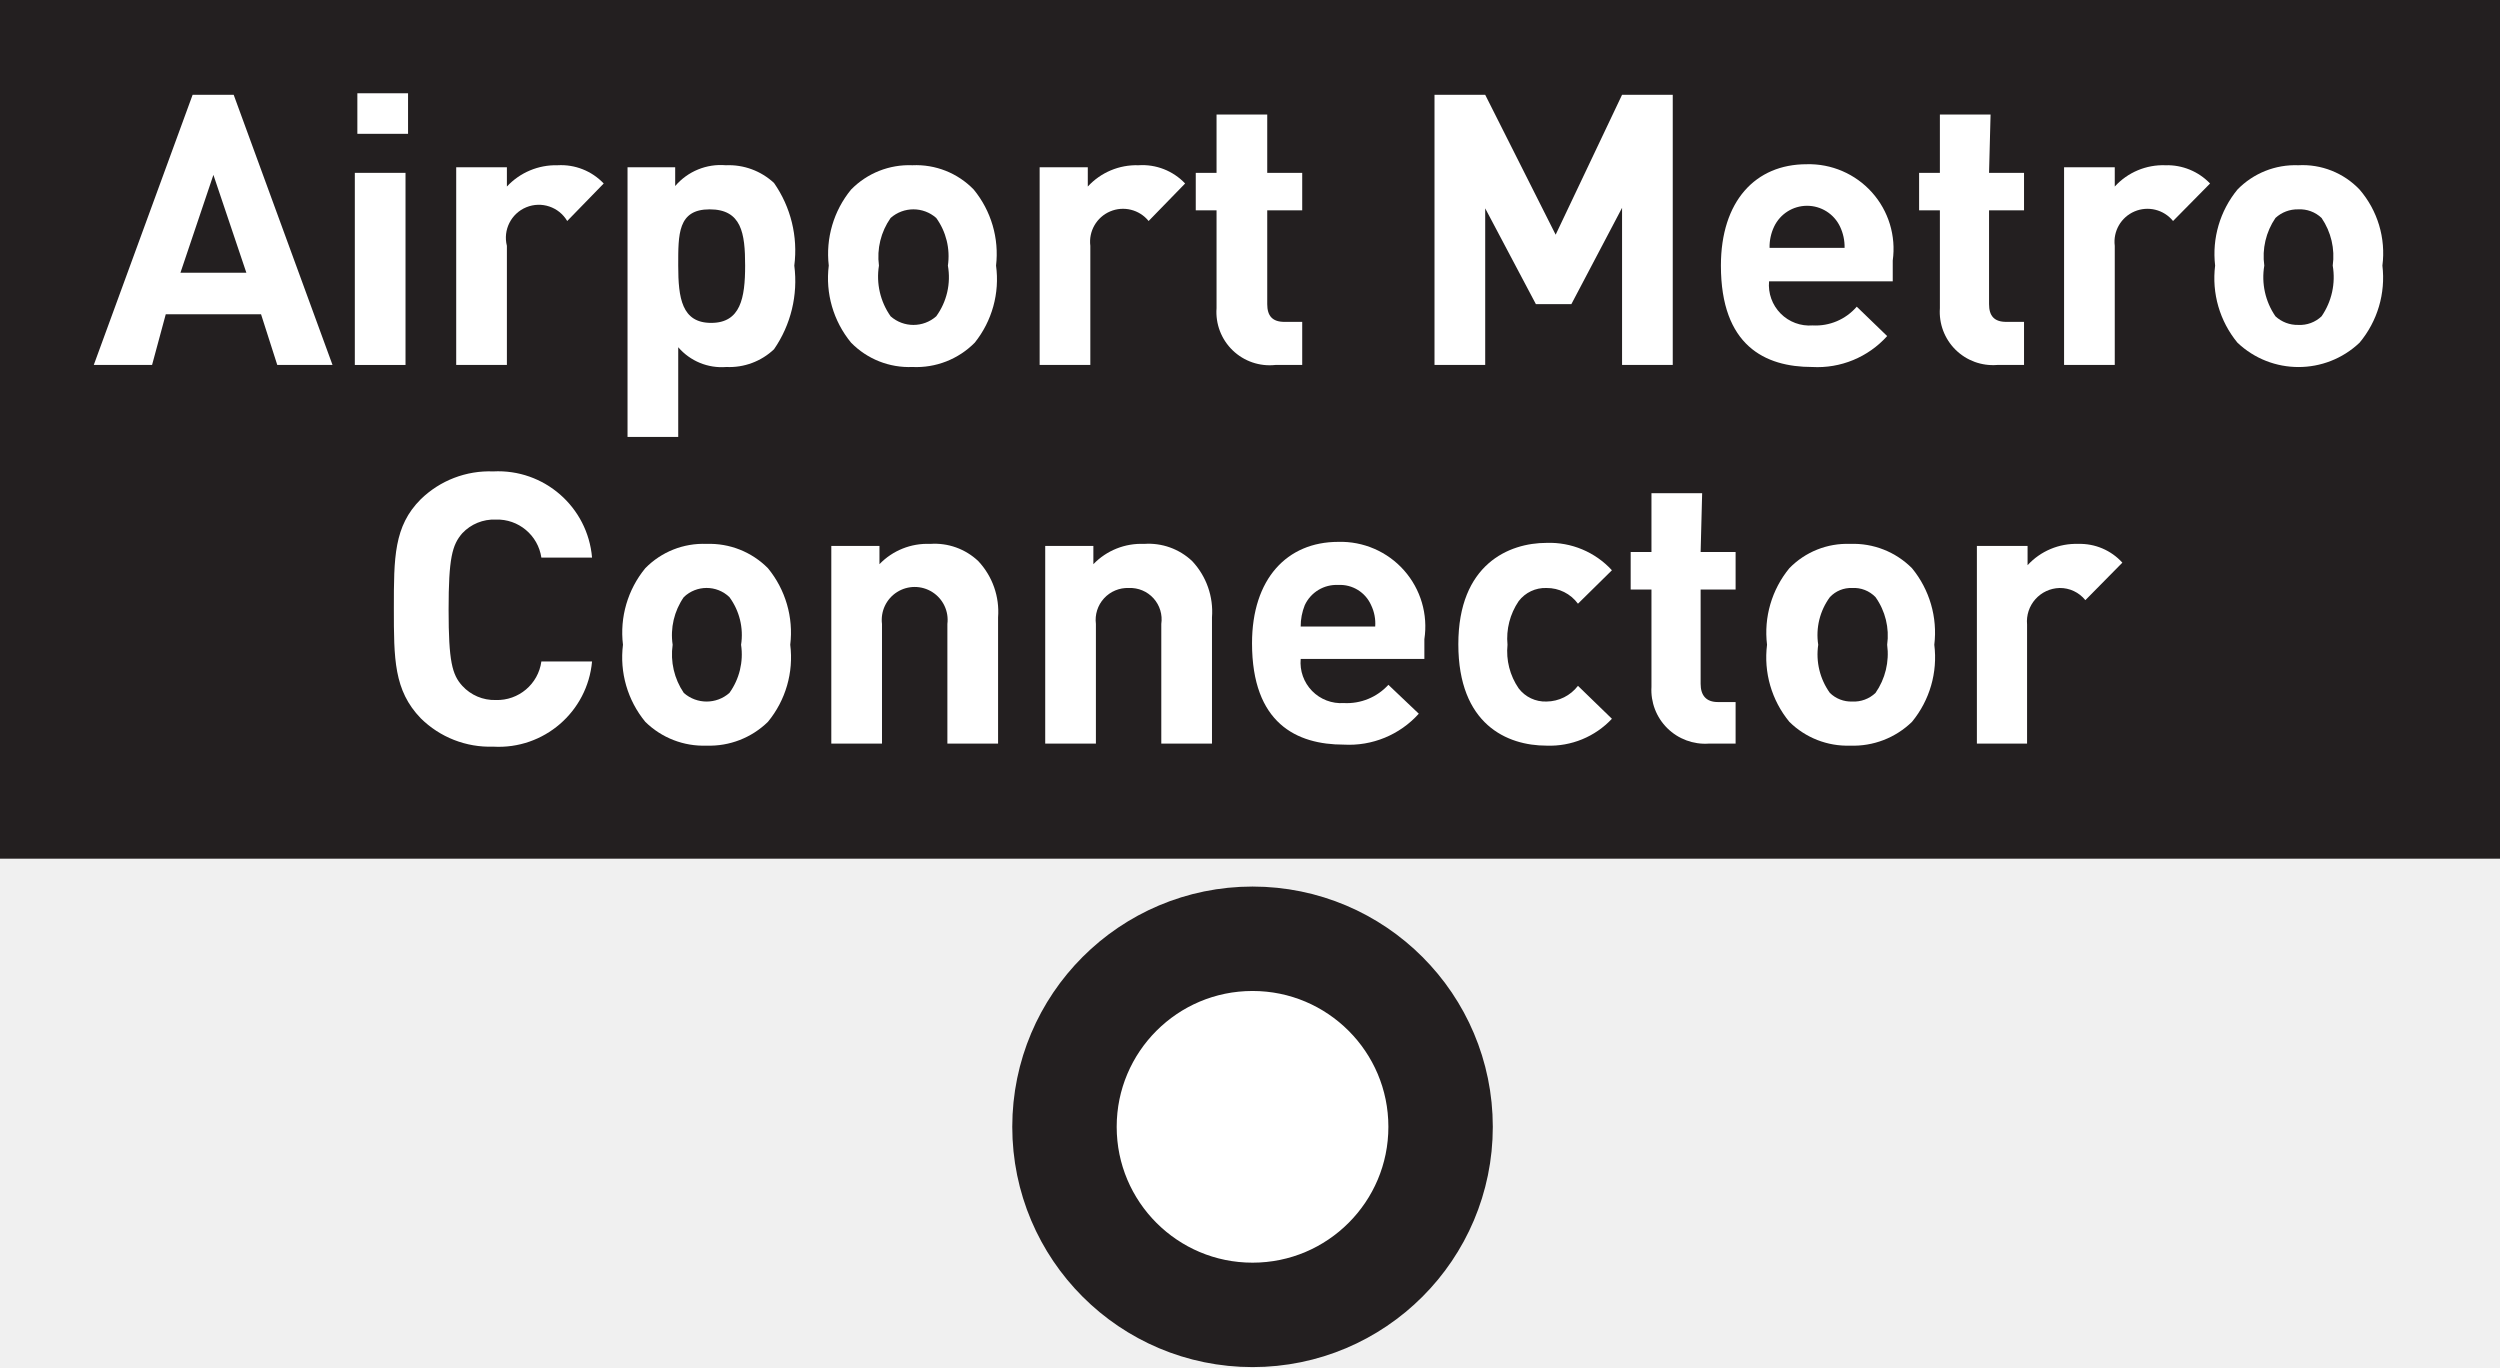
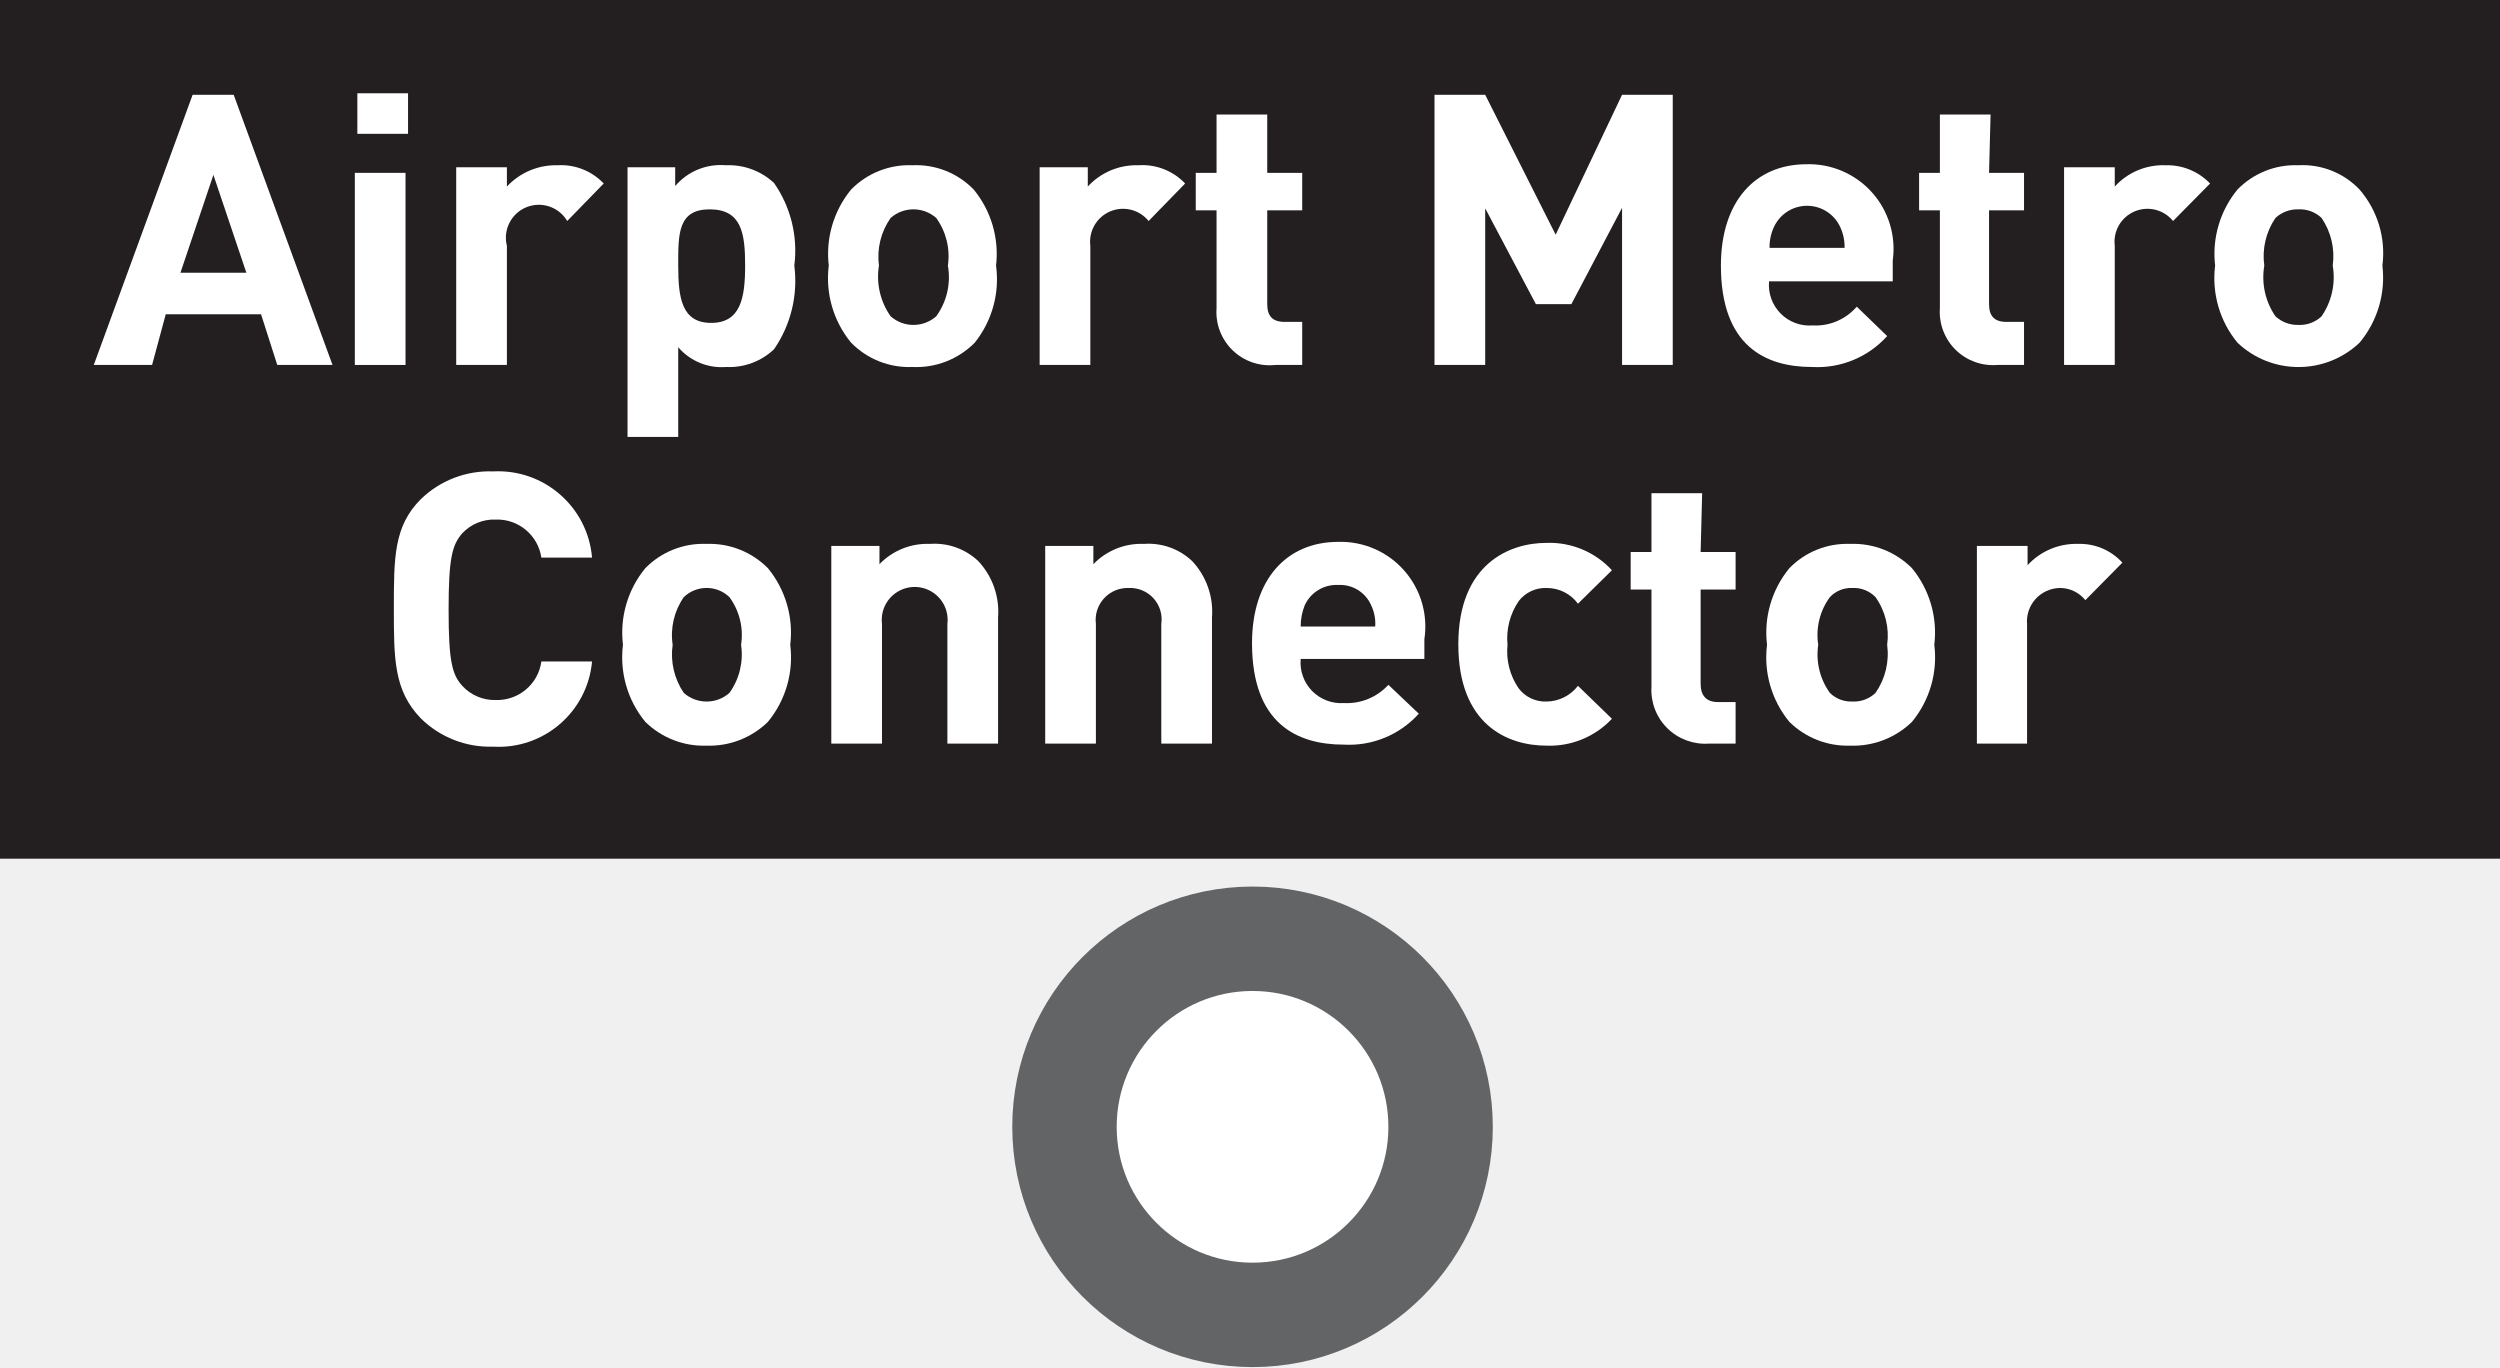
<svg xmlns="http://www.w3.org/2000/svg" id="Layer_1" data-name="Layer 1" viewBox="0 0 49.32 26.97">
  <defs>
-     <style>.Station-box-10{fill:#231f20;}.cls-1{fill:#fff;}.cls-2{fill:none;stroke:#231f20;stroke-width:2.06px;}</style>
+     <style>.Station-box-10{fill:#231f20;}.cls-1{fill:#fff;}.cls-2{fill:none;stroke:#636466;stroke-width:2.06px;}</style>
  </defs>
  <rect class="Station-box-10" width="49.32" height="16.94" />
  <path class="cls-1" d="M6.56,7.2H5.47l-.32-1H3.27L3,7.2H1.85L3.8,1.87h.81Zm-3-1.82H4.86L4.21,3.45Z" />
  <path class="cls-1" d="M8.05,2.64h-1v-.8h1ZM8,7.2h-1V3.41H8Z" />
  <path class="cls-1" d="M11.91,3.62l-.72.74A.65.65,0,0,0,10,4.85V7.2h-1V3.3H10v.38a1.32,1.32,0,0,1,1-.42A1.16,1.16,0,0,1,11.91,3.62Z" />
  <path class="cls-1" d="M15.27,3.61a2.33,2.33,0,0,1,.4,1.63,2.37,2.37,0,0,1-.4,1.65,1.28,1.28,0,0,1-.94.35,1.13,1.13,0,0,1-.95-.39V8.62h-1V3.3h.94v.37a1.18,1.18,0,0,1,1-.41A1.31,1.31,0,0,1,15.27,3.61ZM13.38,5.24c0,.64.07,1.13.65,1.13s.67-.49.67-1.13S14.63,4.13,14,4.13,13.38,4.62,13.38,5.24Z" />
  <path class="cls-1" d="M19.23,6.76A1.62,1.62,0,0,1,18,7.24a1.6,1.6,0,0,1-1.21-.48,2,2,0,0,1-.44-1.52,2,2,0,0,1,.44-1.5A1.6,1.6,0,0,1,18,3.26a1.58,1.58,0,0,1,1.21.48,2,2,0,0,1,.44,1.5A2,2,0,0,1,19.23,6.76ZM18.47,4.3a.68.68,0,0,0-.9,0,1.33,1.33,0,0,0-.23.94,1.36,1.36,0,0,0,.23,1,.68.68,0,0,0,.9,0,1.31,1.31,0,0,0,.23-1A1.29,1.29,0,0,0,18.47,4.3Z" />
  <path class="cls-1" d="M23.38,3.62l-.72.74a.65.65,0,0,0-1.15.49V7.2h-1V3.3h.95v.38a1.3,1.3,0,0,1,1-.42A1.16,1.16,0,0,1,23.38,3.62Z" />
  <path class="cls-1" d="M25,3.41h.69v.74H25V6c0,.23.1.35.34.35h.35V7.2h-.53A1.05,1.05,0,0,1,24,6.08V4.15h-.41V3.41H24V2.26h1Z" />
  <path class="cls-1" d="M33,7.2H32V4.1L31,6h-.7l-1-1.89V7.2h-1V1.87h1l1.39,2.76L32,1.87h1Z" />
  <path class="cls-1" d="M37.34,5.14v.41H34.9a.8.8,0,0,0,.86.87,1.07,1.07,0,0,0,.87-.37l.6.58a1.85,1.85,0,0,1-1.48.61c-.93,0-1.8-.42-1.8-2,0-1.27.68-2,1.69-2A1.67,1.67,0,0,1,37.34,5.14ZM35,4.47a.93.93,0,0,0-.09.42h1.48a.93.93,0,0,0-.09-.42.72.72,0,0,0-1.3,0Z" />
  <path class="cls-1" d="M39.24,3.41h.69v.74h-.69V6c0,.23.1.35.34.35h.35V7.2H39.4a1.05,1.05,0,0,1-1.13-1.12V4.15h-.41V3.41h.41V2.26h1Z" />
  <path class="cls-1" d="M43.6,3.62l-.73.74a.65.65,0,0,0-1.15.49V7.2h-1V3.3h1v.38a1.29,1.29,0,0,1,1-.42A1.17,1.17,0,0,1,43.6,3.62Z" />
  <path class="cls-1" d="M46.55,6.76a1.75,1.75,0,0,1-2.41,0,2,2,0,0,1-.44-1.52,2,2,0,0,1,.44-1.5,1.59,1.59,0,0,1,1.2-.48,1.55,1.55,0,0,1,1.21.48A1.92,1.92,0,0,1,47,5.24,2,2,0,0,1,46.55,6.76ZM45.8,4.3a.62.62,0,0,0-.46-.17.64.64,0,0,0-.45.17,1.34,1.34,0,0,0-.22.94,1.36,1.36,0,0,0,.22,1,.64.64,0,0,0,.45.17.62.62,0,0,0,.46-.17,1.36,1.36,0,0,0,.22-1A1.34,1.34,0,0,0,45.8,4.3Z" />
  <path class="cls-1" d="M11.68,11h-1a.88.88,0,0,0-.9-.75.86.86,0,0,0-.66.27c-.2.23-.27.49-.27,1.51s.07,1.28.27,1.5a.86.86,0,0,0,.66.28.88.88,0,0,0,.9-.76h1a1.85,1.85,0,0,1-1.95,1.68,1.94,1.94,0,0,1-1.43-.56C7.77,13.62,7.77,13,7.77,12s0-1.62.53-2.15A1.94,1.94,0,0,1,9.73,9.3,1.86,1.86,0,0,1,11.68,11Z" />
  <path class="cls-1" d="M15.15,14.24a1.65,1.65,0,0,1-1.21.47,1.64,1.64,0,0,1-1.21-.47,2,2,0,0,1-.44-1.52,2,2,0,0,1,.44-1.51,1.6,1.6,0,0,1,1.21-.48,1.62,1.62,0,0,1,1.21.48,2,2,0,0,1,.44,1.51A2,2,0,0,1,15.15,14.24Zm-.76-2.46a.65.65,0,0,0-.9,0,1.31,1.31,0,0,0-.22.94,1.35,1.35,0,0,0,.22.95.68.68,0,0,0,.9,0,1.3,1.3,0,0,0,.23-.95A1.26,1.26,0,0,0,14.39,11.78Z" />
  <path class="cls-1" d="M19.3,11.07a1.46,1.46,0,0,1,.39,1.11v2.49h-1V12.31a.65.65,0,1,0-1.29,0v2.36h-1v-3.9h.95v.36a1.31,1.31,0,0,1,1-.4A1.25,1.25,0,0,1,19.3,11.07Z" />
  <path class="cls-1" d="M23.52,11.07a1.46,1.46,0,0,1,.39,1.11v2.49h-1V12.31a.62.62,0,0,0-.64-.71.63.63,0,0,0-.65.71v2.36h-1v-3.9h.95v.36a1.31,1.31,0,0,1,1-.4A1.25,1.25,0,0,1,23.52,11.07Z" />
  <path class="cls-1" d="M28.1,12.61V13H25.66a.8.8,0,0,0,.85.87,1.11,1.11,0,0,0,.88-.36l.6.57a1.85,1.85,0,0,1-1.48.61c-.93,0-1.81-.42-1.81-2,0-1.27.69-2,1.7-2A1.67,1.67,0,0,1,28.1,12.61Zm-2.36-.67a1.12,1.12,0,0,0-.08.42h1.47a.83.83,0,0,0-.08-.42.67.67,0,0,0-.65-.4A.69.69,0,0,0,25.74,11.94Z" />
  <path class="cls-1" d="M31.8,11.25l-.67.66a.76.76,0,0,0-.62-.31.66.66,0,0,0-.55.26,1.31,1.31,0,0,0-.22.86,1.29,1.29,0,0,0,.22.86.66.66,0,0,0,.55.26.79.79,0,0,0,.62-.31l.67.65a1.68,1.68,0,0,1-1.29.53c-.78,0-1.74-.42-1.74-2s1-2,1.74-2A1.67,1.67,0,0,1,31.8,11.25Z" />
  <path class="cls-1" d="M33.55,10.89h.69v.74h-.69v1.86c0,.23.11.36.34.36h.35v.82h-.53a1.06,1.06,0,0,1-1.13-1.12V11.63h-.41v-.74h.41V9.73h1Z" />
  <path class="cls-1" d="M37.72,14.24a1.66,1.66,0,0,1-1.22.47,1.63,1.63,0,0,1-1.2-.47,2,2,0,0,1-.44-1.52,2,2,0,0,1,.44-1.51,1.59,1.59,0,0,1,1.2-.48,1.63,1.63,0,0,1,1.22.48,2,2,0,0,1,.44,1.51A2,2,0,0,1,37.72,14.24ZM37,11.78a.59.59,0,0,0-.46-.18.57.57,0,0,0-.44.18,1.26,1.26,0,0,0-.23.94,1.3,1.3,0,0,0,.23.95.6.6,0,0,0,.44.17.62.62,0,0,0,.46-.17,1.35,1.35,0,0,0,.23-.95A1.31,1.31,0,0,0,37,11.78Z" />
  <path class="cls-1" d="M41.87,11.1l-.73.74a.64.64,0,0,0-.51-.24.66.66,0,0,0-.64.72v2.35H39v-3.9H40v.38a1.3,1.3,0,0,1,1-.42A1.13,1.13,0,0,1,41.87,11.1Z" />
  <path class="cls-1" d="M21,22.23a3.71,3.71,0,1,1,3.71,3.71A3.71,3.71,0,0,1,21,22.23Z" />
  <path class="cls-2" d="M21,22.23a3.71,3.71,0,1,1,3.71,3.71A3.71,3.71,0,0,1,21,22.23Z" />
</svg>
